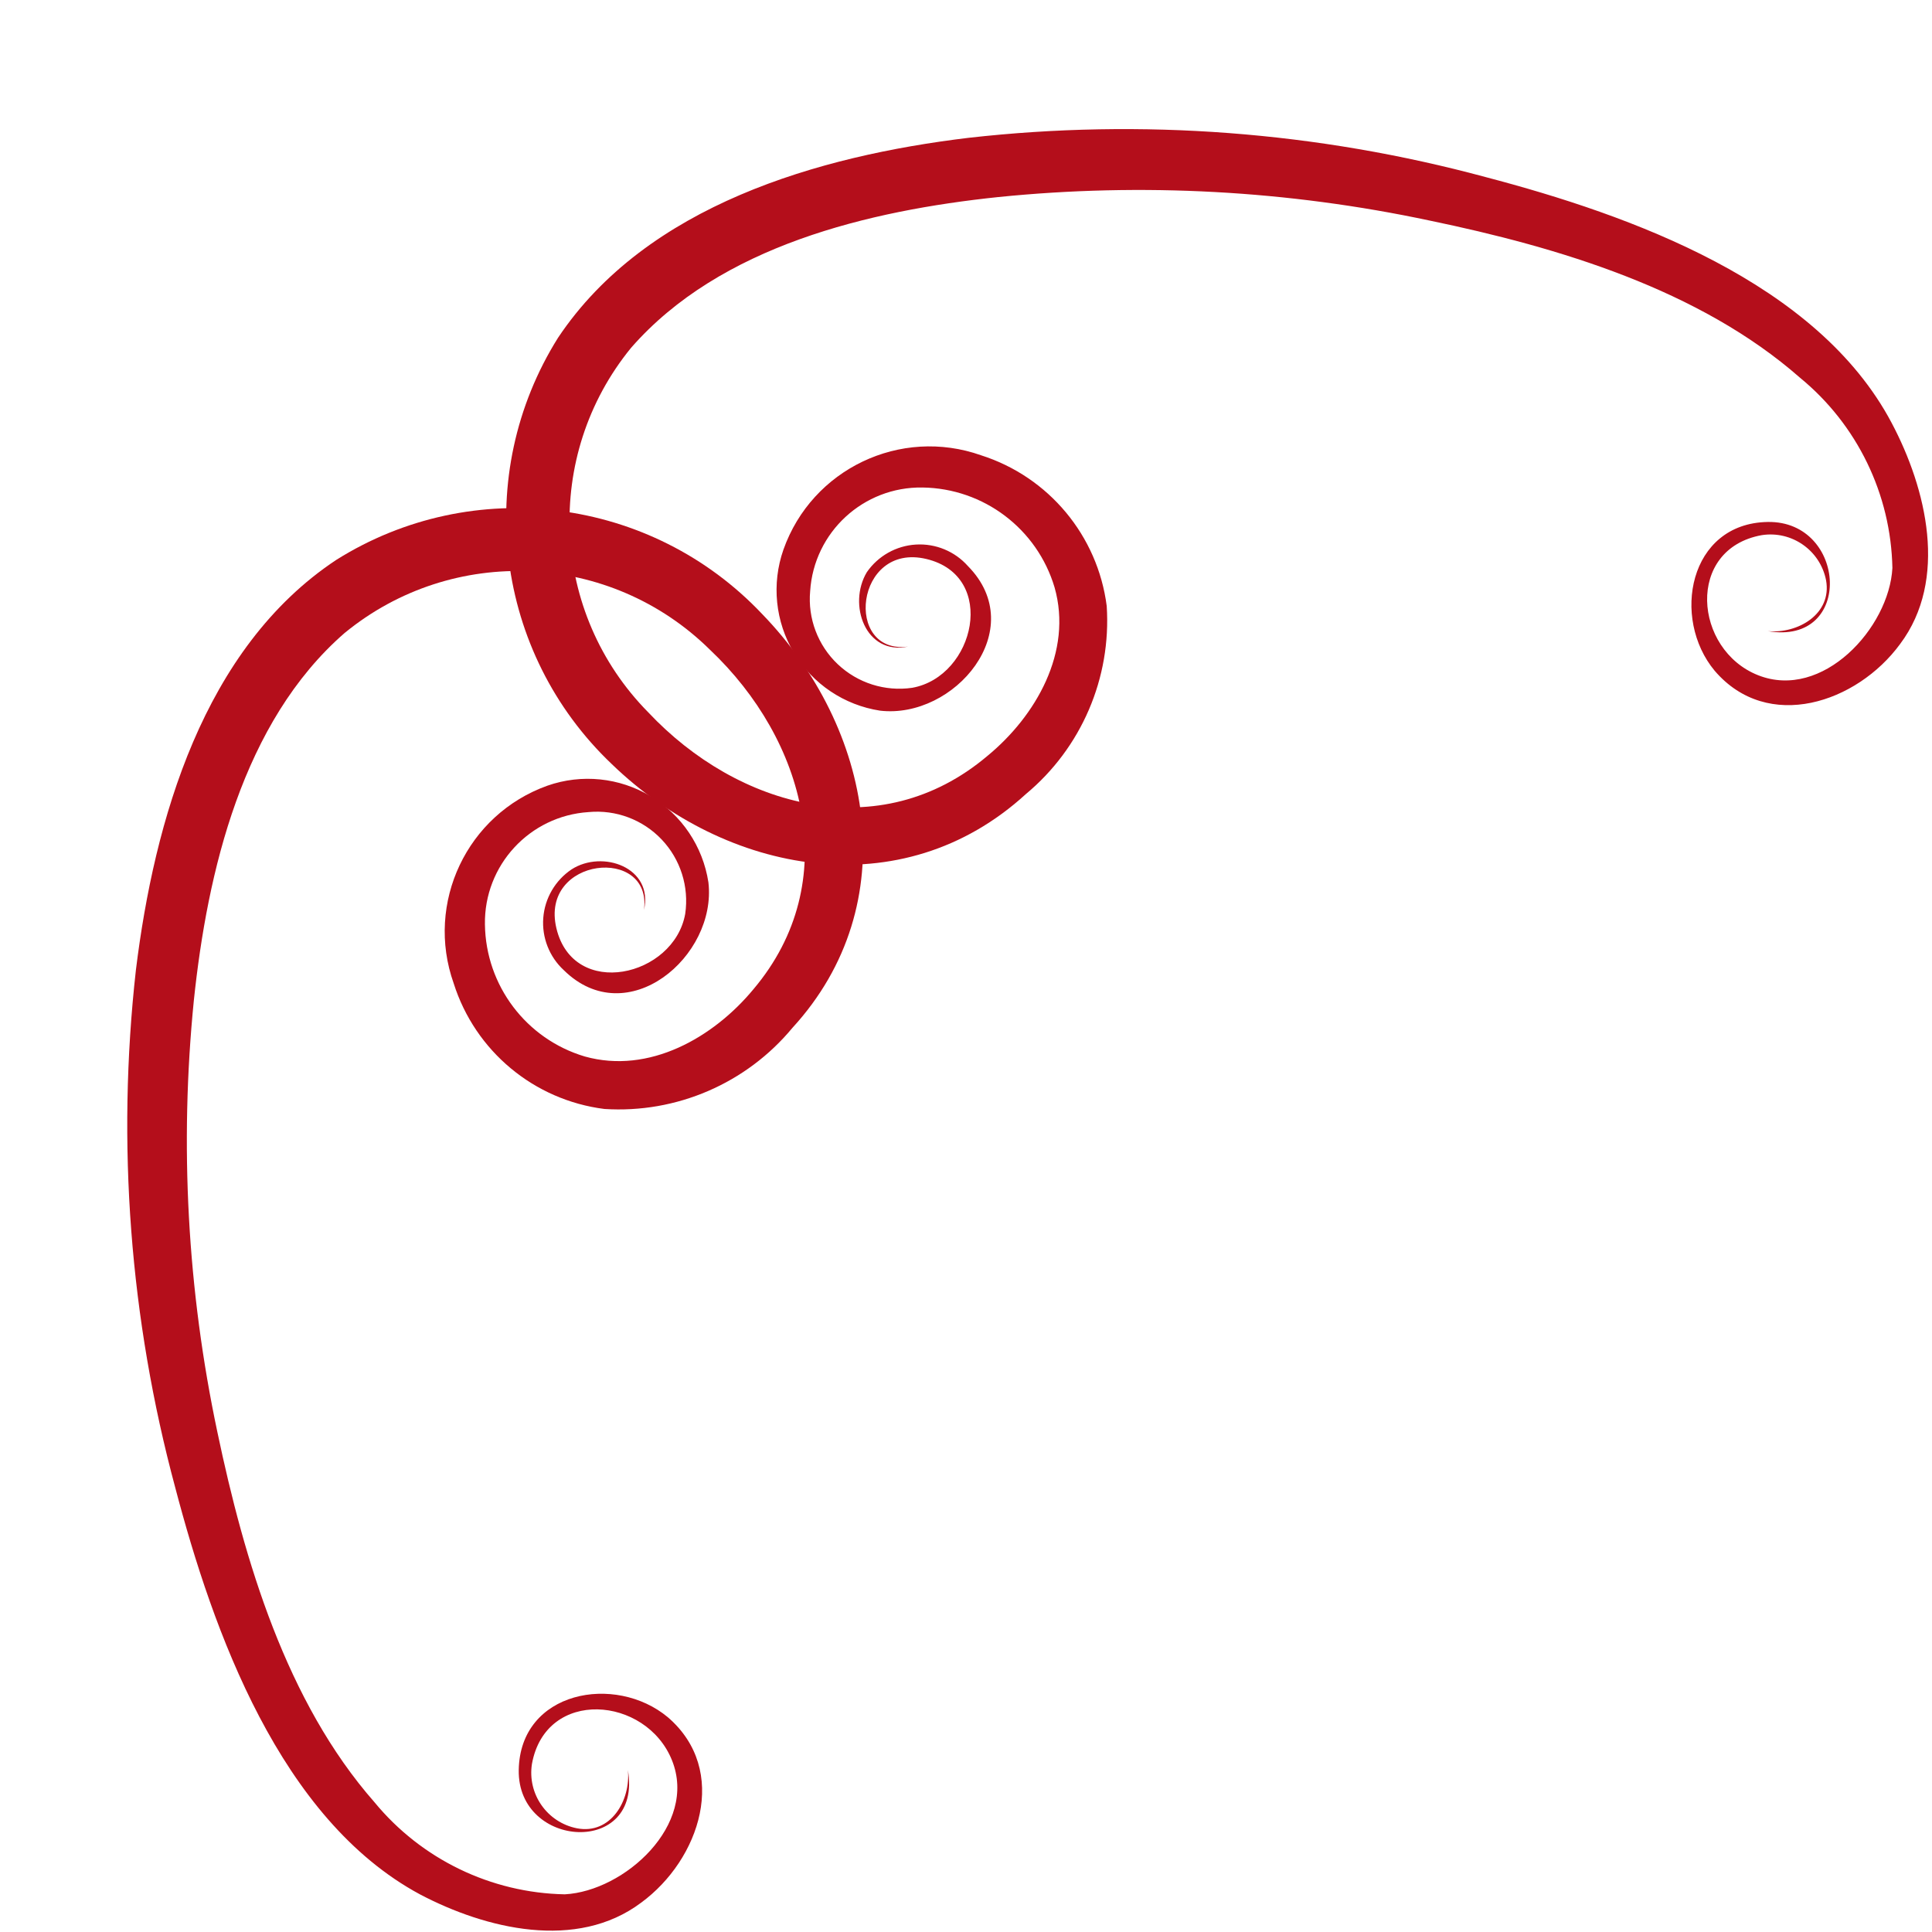
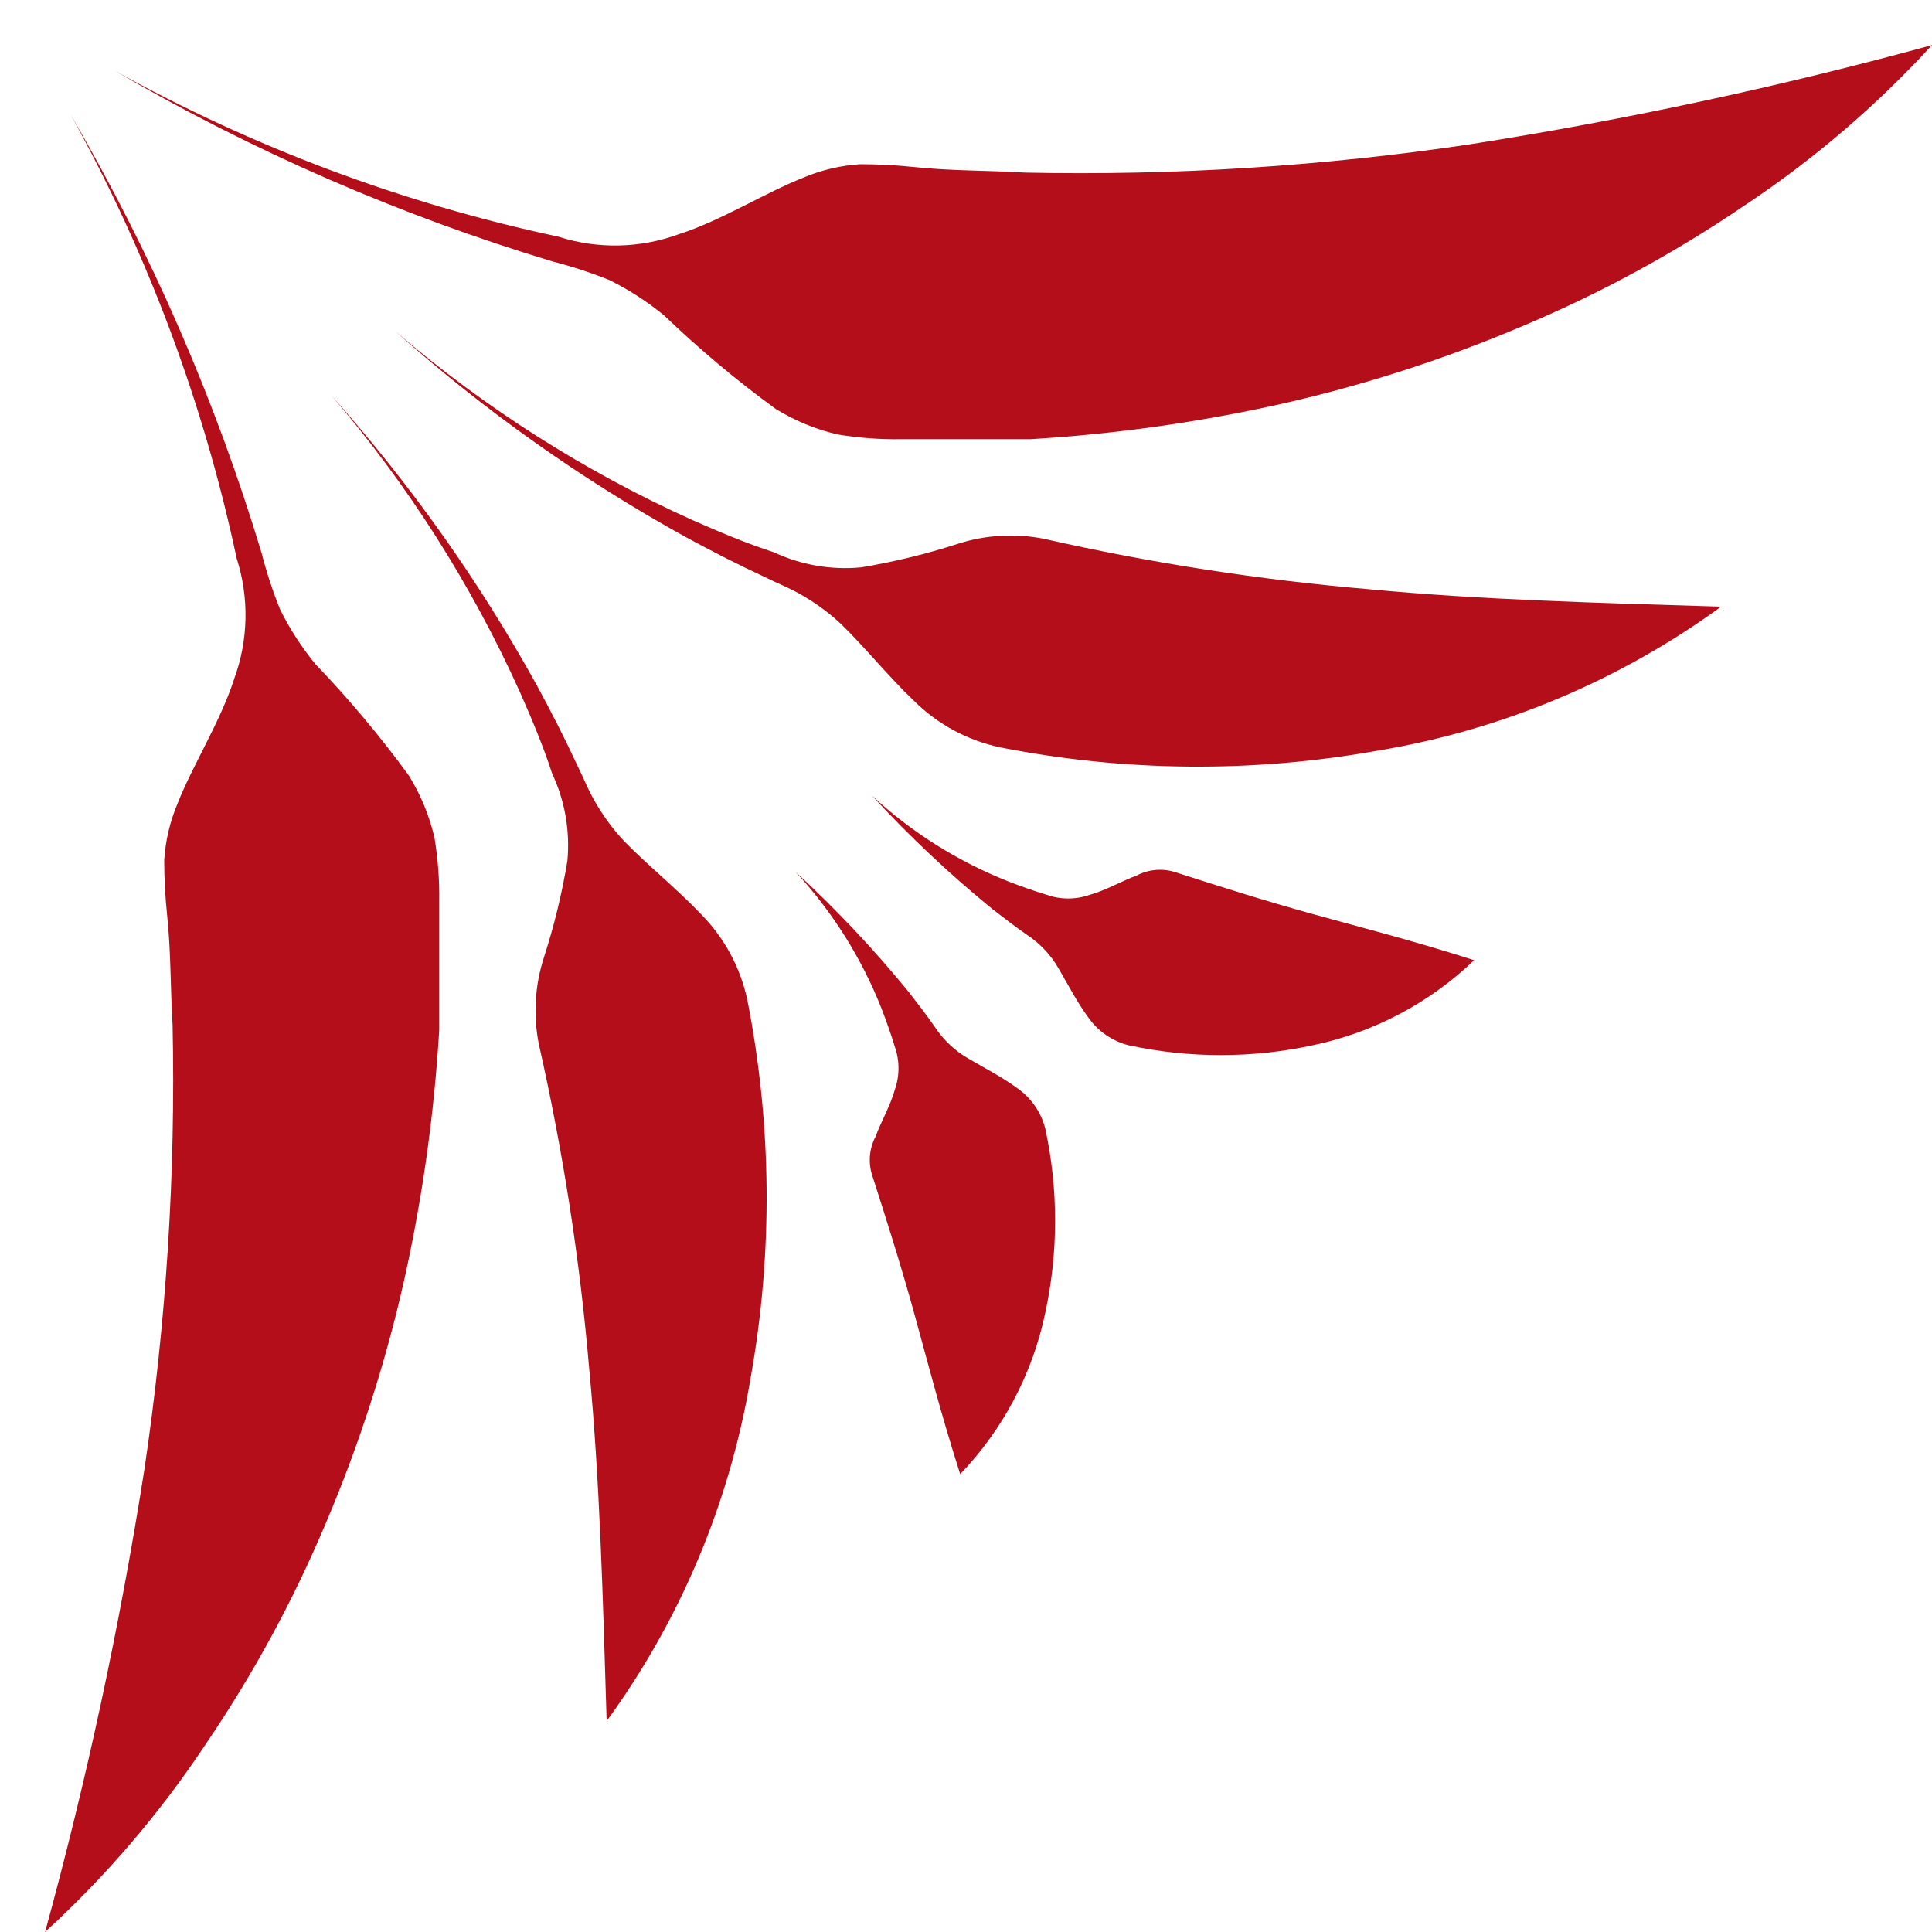
<svg xmlns="http://www.w3.org/2000/svg" viewBox="0 0 60 60">
  <defs>
    <style>.a{fill:#b40e1b;}</style>
  </defs>
-   <path class="a" d="M28.2,20.08c-2,.26-1.65-3.25.57-2.72s1.51,3.65-.44,4a2.78,2.78,0,0,1-3.17-3,3.44,3.44,0,0,1,3.49-3.22,4.34,4.34,0,0,1,4.1,3.1c.57,2-.58,4-2.09,5.24-3.34,2.82-7.74,1.61-10.53-1.36A8.48,8.48,0,0,1,19.6,10.8C22.37,7.63,27,6.54,31,6.12a43.39,43.39,0,0,1,13.4.73c4,.83,8.38,2.14,11.5,4.88a7.84,7.84,0,0,1,2.87,5.91c-.1,1.86-2.17,4.12-4.17,3.33s-2.26-3.92.11-4.35a1.76,1.76,0,0,1,2,1.4c.19,1.05-.88,1.67-1.81,1.58,2.68.46,2.46-3.43,0-3.39s-3,3-1.65,4.62c1.65,1.93,4.42,1,5.76-.83,1.5-2,.82-4.82-.26-6.86C56.44,8.76,50.63,6.68,46.14,5.5A43.09,43.09,0,0,0,30.08,4.28c-4.65.56-10,2.09-12.75,6.21A10.54,10.54,0,0,0,19,23.73c3.55,3.43,9,4.46,12.86.93a7,7,0,0,0,2.51-5.84,5.67,5.67,0,0,0-3.9-4.68,4.81,4.81,0,0,0-6.14,2.93,3.79,3.79,0,0,0,3,5c2.31.27,4.67-2.52,2.73-4.49a2,2,0,0,0-3.14.19C26.32,18.77,26.88,20.36,28.2,20.08Z" />
-   <path class="a" d="M20,28.26c.26-2-3.25-1.65-2.72.57s3.65,1.51,4-.45a2.77,2.77,0,0,0-3-3.16,3.44,3.44,0,0,0-3.22,3.49,4.34,4.34,0,0,0,3.1,4.1c2,.56,4-.59,5.24-2.09,2.82-3.34,1.61-7.74-1.35-10.54a8.49,8.49,0,0,0-11.35-.52c-3.17,2.76-4.26,7.41-4.68,11.41a43.7,43.7,0,0,0,.73,13.4c.84,4,2.14,8.38,4.88,11.5a7.85,7.85,0,0,0,5.91,2.86c1.86-.1,4.13-2.16,3.33-4.16s-3.92-2.26-4.35.11a1.76,1.76,0,0,0,1.4,2c1.05.2,1.67-.87,1.58-1.81.46,2.68-3.43,2.46-3.39,0s3-3,4.63-1.64c1.92,1.65,1,4.42-.83,5.76-2,1.5-4.82.82-6.87-.26C8.7,56.49,6.62,50.68,5.44,46.19A43.28,43.28,0,0,1,4.22,30.13c.57-4.64,2.09-10,6.22-12.74a10.51,10.51,0,0,1,13.23,1.68c3.43,3.54,4.47,9,.94,12.85a7,7,0,0,1-5.84,2.52,5.65,5.65,0,0,1-4.68-3.9A4.81,4.81,0,0,1,17,24.4a3.79,3.79,0,0,1,5,3c.27,2.3-2.52,4.67-4.49,2.73A2,2,0,0,1,17.75,27C18.71,26.38,20.3,26.94,20,28.26Z" />
+   <path class="a" d="M2.2,3.57A49.91,49.91,0,0,1,7.35,17.34a5.76,5.76,0,0,1-.08,3.75C6.85,22.4,6,23.73,5.52,24.94a5.42,5.42,0,0,0-.42,1.77,16.32,16.32,0,0,0,.09,1.71c.12,1.13.1,2.27.17,3.41a81.93,81.93,0,0,1-.88,13.83A131.55,131.55,0,0,1,1.4,60a31.65,31.65,0,0,0,5-5.85,39.38,39.38,0,0,0,3.72-6.85,43.94,43.94,0,0,0,2.42-7.49A49.35,49.35,0,0,0,13.64,32c0-.66,0-1.33,0-2s0-1.33,0-2a10.94,10.94,0,0,0-.15-2,6.44,6.44,0,0,0-.79-1.91,33.2,33.2,0,0,0-2.9-3.46,8.92,8.92,0,0,1-1.1-1.7,14.08,14.08,0,0,1-.58-1.77A63.16,63.16,0,0,0,2.2,3.57Z" />
+   <path class="a" d="M10.29,12.28a38.42,38.42,0,0,1,5.86,9.22c.37.84.72,1.67,1,2.53a5.23,5.23,0,0,1,.47,2.71,20.69,20.69,0,0,1-.73,3,5.36,5.36,0,0,0-.16,2.67,74.35,74.35,0,0,1,1.57,10.12c.33,3.48.42,7,.54,10.92a25.11,25.11,0,0,0,4.47-10.65,31.75,31.75,0,0,0-.1-11.74,5.37,5.37,0,0,0-1.44-2.67c-.76-.8-1.66-1.52-2.38-2.26A6.4,6.4,0,0,1,18.54,25c-.25-.4-.41-.83-.62-1.25-.39-.84-.81-1.66-1.25-2.47A49.36,49.36,0,0,0,10.29,12.28Z" />
+   <path class="a" d="M24.71,27.08a13.61,13.61,0,0,1,2.67,4.25c.15.39.29.78.41,1.18a2,2,0,0,1,0,1.33c-.13.48-.43,1-.6,1.46a1.56,1.56,0,0,0-.11,1.18c.44,1.37.89,2.78,1.31,4.3s.83,3.13,1.43,5a10.27,10.27,0,0,0,2.64-5,13.55,13.55,0,0,0,0-5.74,2.19,2.19,0,0,0-.86-1.24c-.46-.34-1-.62-1.5-.91a3.11,3.11,0,0,1-1.07-1c-.25-.36-.52-.71-.79-1.06A36,36,0,0,0,24.71,27.08Z" />
+   <path class="a" d="M3.57,2.2A49.91,49.91,0,0,0,17.34,7.35a5.76,5.76,0,0,0,3.75-.08C22.4,6.85,23.73,6,24.94,5.52a5.42,5.42,0,0,1,1.77-.42,16.32,16.32,0,0,1,1.71.09c1.13.12,2.27.1,3.41.17a81.93,81.93,0,0,0,13.83-.88A131.55,131.55,0,0,0,60,1.4a31.65,31.65,0,0,1-5.85,5,39.38,39.38,0,0,1-6.85,3.72,43.94,43.94,0,0,1-7.49,2.42A49.35,49.35,0,0,1,32,13.64c-.66,0-1.33,0-2,0s-1.33,0-2,0a10.94,10.94,0,0,1-2-.15,6.44,6.44,0,0,1-1.91-.79,33.2,33.2,0,0,1-3.46-2.9,8.92,8.92,0,0,0-1.7-1.1,14.08,14.08,0,0,0-1.77-.58A63.16,63.16,0,0,1,3.57,2.2Z" />
+   <path class="a" d="M12.28,10.29a38.42,38.42,0,0,0,9.22,5.86c.84.37,1.67.72,2.53,1a5.23,5.23,0,0,0,2.71.47,20.69,20.69,0,0,0,3-.73,5.36,5.36,0,0,1,2.67-.16,74.35,74.35,0,0,0,10.12,1.57c3.48.33,7,.42,10.92.54a25.11,25.11,0,0,1-10.65,4.47,31.75,31.75,0,0,1-11.74-.1,5.37,5.37,0,0,1-2.67-1.44c-.8-.76-1.52-1.66-2.26-2.38A6.4,6.4,0,0,0,25,18.54c-.4-.25-.83-.41-1.25-.62-.84-.39-1.66-.81-2.47-1.25A49.36,49.36,0,0,1,12.28,10.29Z" />
+   <path class="a" d="M27.08,24.71a13.61,13.61,0,0,0,4.25,2.67c.39.15.78.29,1.18.41a2,2,0,0,0,1.33,0c.48-.13,1-.43,1.46-.6a1.56,1.56,0,0,1,1.18-.11c1.37.44,2.78.89,4.3,1.31s3.13.83,5,1.43a10.27,10.27,0,0,1-5,2.64,13.55,13.55,0,0,1-5.74,0,2.19,2.19,0,0,1-1.24-.86c-.34-.46-.62-1-.91-1.5a3.11,3.11,0,0,0-1-1.07c-.36-.25-.71-.52-1.06-.79A36,36,0,0,1,27.08,24.71Z" />
</svg>
